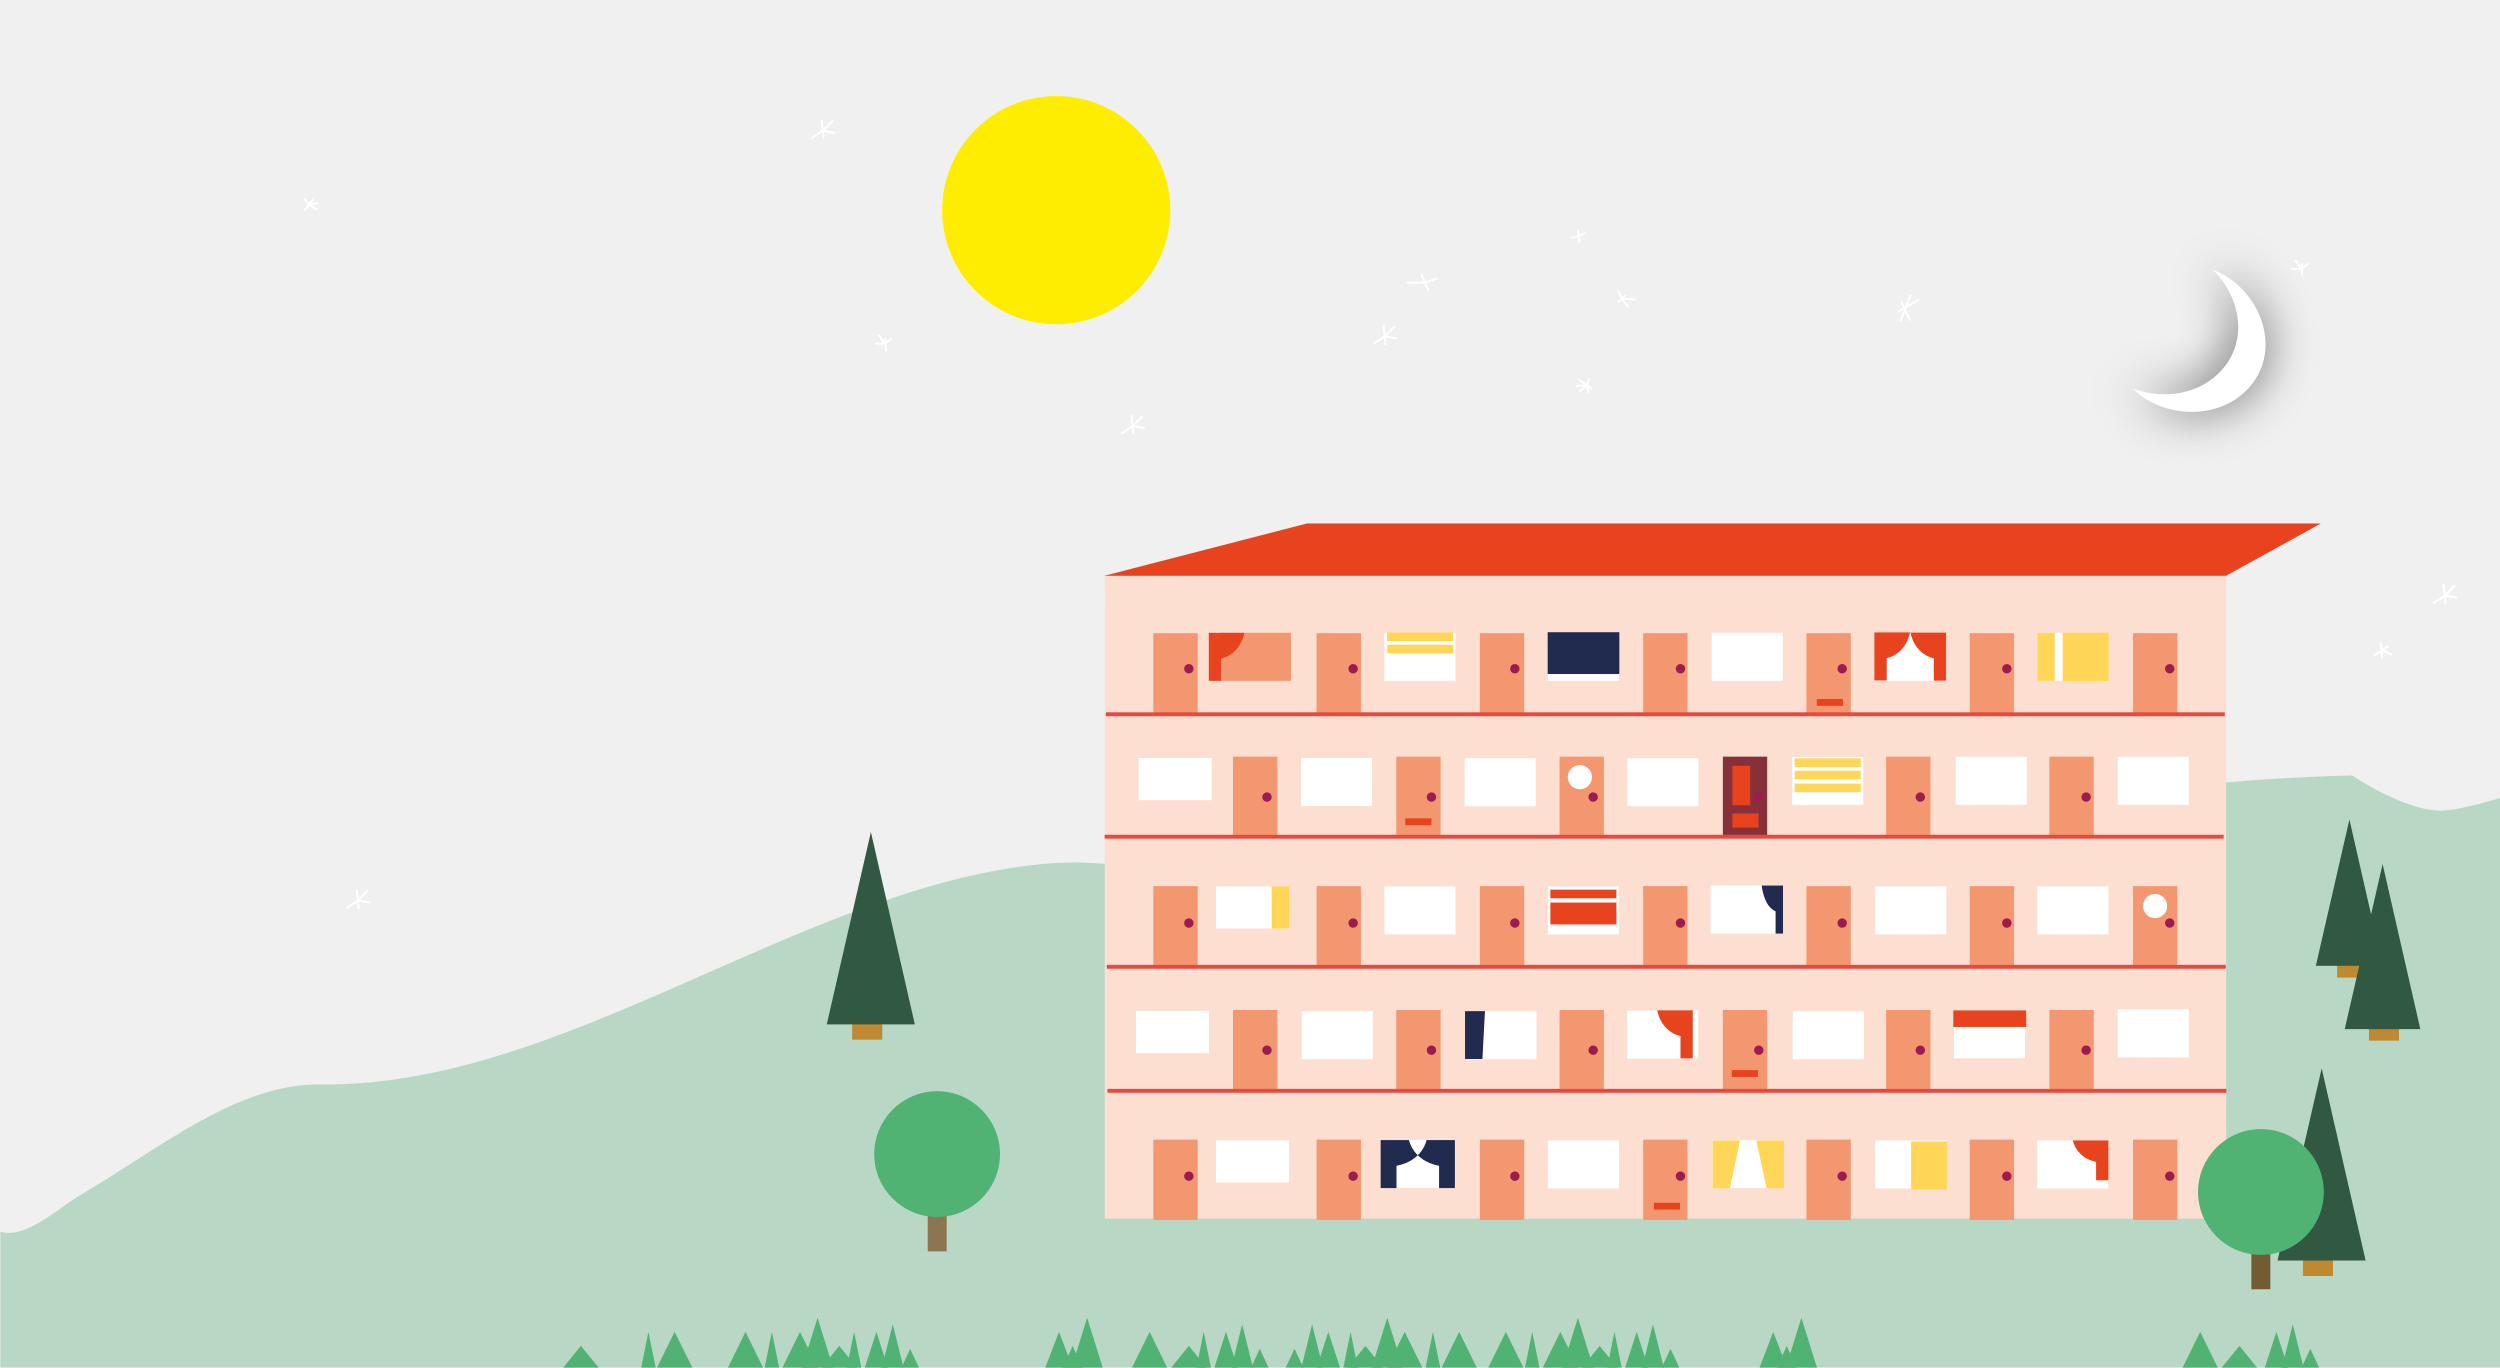
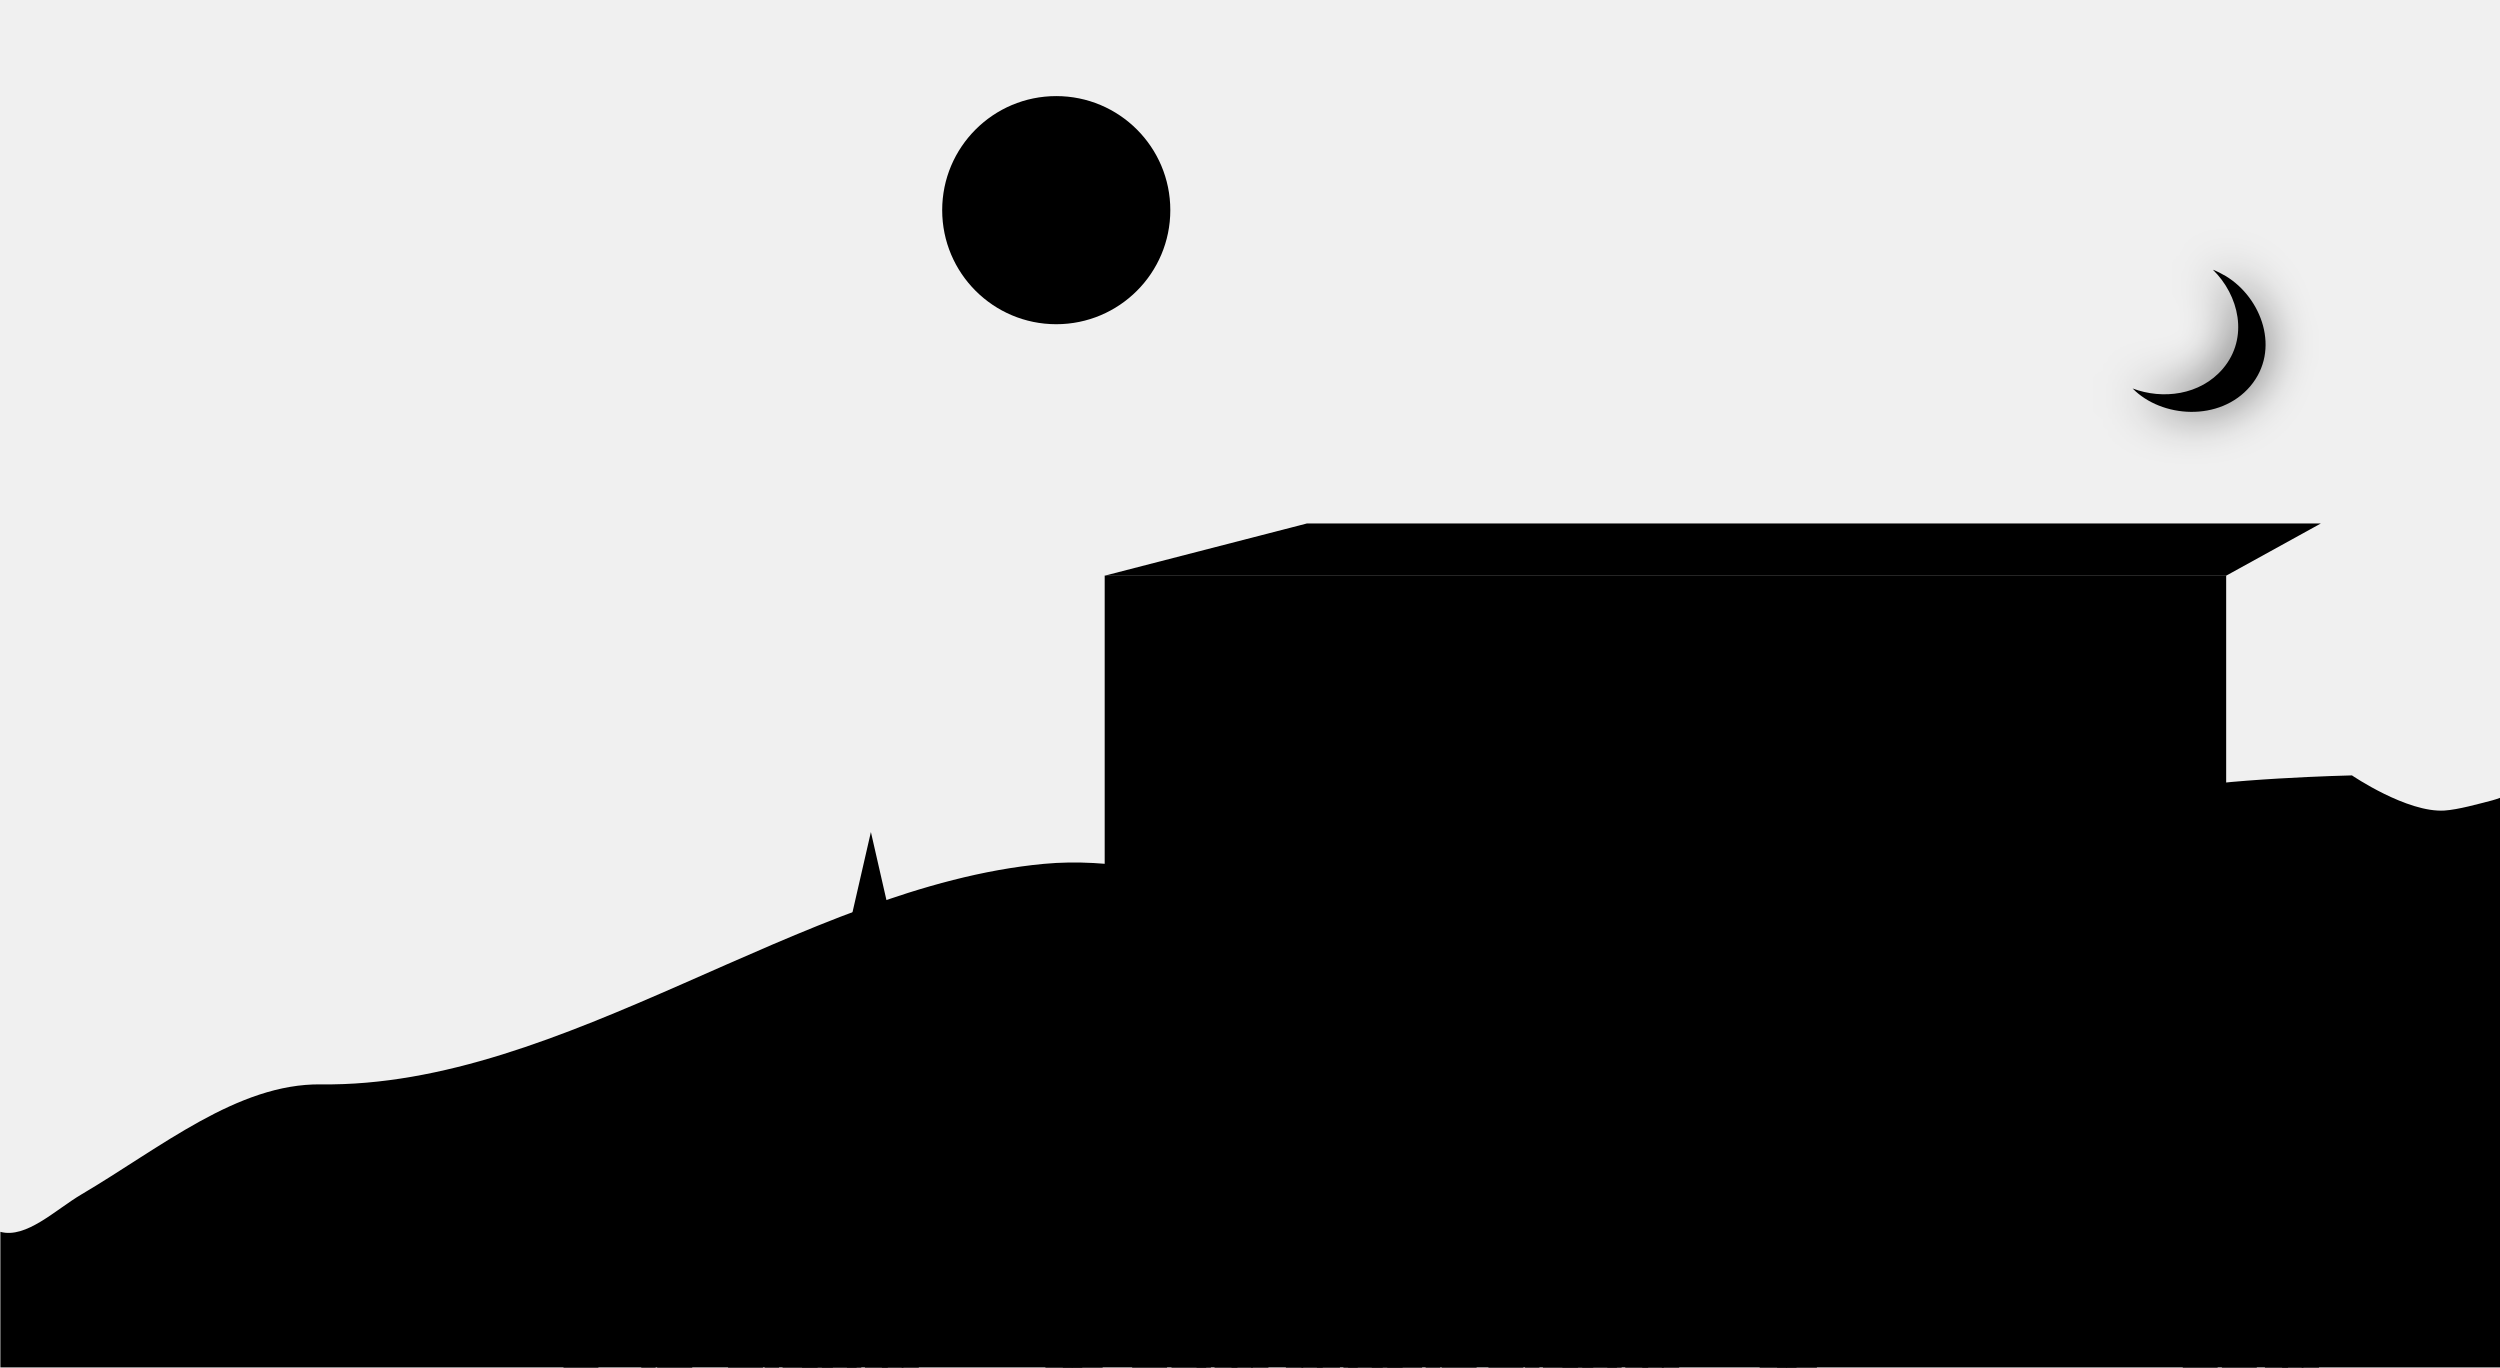
- <svg xmlns="http://www.w3.org/2000/svg" version="1.1" viewBox="0 0 1280 700.2">
+ <svg xmlns="http://www.w3.org/2000/svg" version="1.1" viewBox="0 0 1280 700.2" class="illustration" preserveAspectRatio="xMidYMax slice">
  <defs>
    <filter id="moon" x="-0.4" width="1.9" y="-0.4" height="1.8" color-interpolation-filters="sRGB">
      <feGaussianBlur stdDeviation="12.1" />
    </filter>
-     <style>
-             .st1 { fill: #f39770; }
-             .st2 { fill: #9c1b50; }
-             .st3 { fill: #b8d8c5; }
-             .st4 { fill: #fcdfd0; }
-             .st5 { fill: #e7431f; }
-             .st6 { fill: #154410; }
-             .st7 { fill: #ffffff; }
-             .st8 { fill: #88303a; }
-             .st9 { fill: #70706f; }
-             .st10 { fill: #f0cc3f; }
-             .st11 { fill: #202b4f; }
-             .st12 { fill: #ffd657; }
-             .st13 { fill: none; stroke-width: 2; stroke: #e94840; }
-             .st14 { fill: #50b373; }
-             .st15 { fill: none; stroke-linejoin: round; stroke: #fff; }
-             .st16 { fill: #315941; }
-             .st17 { fill: #be8931; }
-             .st18 { fill: #735b34; }
-             .st19 { fill: #8b7553; }
-             .st20 { fill: #ffed00; }
-         </style>
  </defs>
-   <g>
+   <g class="base">
    <path d="m1204.2 397c0 0-67.4 1.5-98.9 8.4-58.8 12.7-117 25.4-175.6 42.4-65.4 19-123.5 27.1-190.4 27.2-69.8 0-136.8-39.1-204.9-32.7-124.2 11.7-245.5 114.5-370.1 112.9-42.7-0.5-82 32.4-122.7 56.4-13.2 7.8-28.2 22.7-41.4 19.1l0 69.4 1279.8 0 0-291.6a51.7 51.7 0 0 1-4 1.3c-7.4 1.9-17.3 4.7-24.4 5.2-19.2 1.2-47.4-18-47.4-18z" class="st3" />
    <rect height="329.1" width="574.2" y="294.8" x="565.6" class="st4" />
    <polygon transform="translate(0,-4.7929688e-6)" points="1139.7 294.8 565.4 294.8 565.4 294.8 669.2 268 1188.3 268 " class="st5" />
    <circle r="2.4" cy="346.5" cx="609.2" class="st6" />
    <path d="m637.5 324c0 0-1.4 10.6-11.9 13.2l0 11.4-6.3 0 0-24.6z" class="st7" />
    <rect height="41.1" width="22.7" y="387.4" x="882.1" class="st8" />
    <rect height="41.1" width="22.7" y="453.7" x="590.5" class="st1" />
    <rect height="41.1" width="22.7" y="453.7" x="674.1" class="st1" />
    <rect height="41.1" width="22.7" y="453.7" x="757.7" class="st1" />
    <rect height="41.1" width="22.7" y="453.7" x="841.3" class="st1" />
    <rect height="41.1" width="22.7" y="453.7" x="924.9" class="st1" />
    <rect height="41.1" width="22.7" y="387.4" x="631.3" class="st1" />
    <rect height="41.1" width="22.7" y="387.4" x="714.9" class="st1" />
    <rect height="41.1" width="22.7" y="387.4" x="798.5" class="st1" />
    <rect height="41.1" width="22.7" y="387.4" x="965.7" class="st1" />
    <rect height="41.1" width="22.7" y="387.4" x="1049.3" class="st1" />
    <rect height="41.1" width="22.7" y="453.7" x="1008.5" class="st1" />
    <rect height="41.1" width="22.7" y="453.7" x="1092.1" class="st1" />
    <rect height="41.1" width="22.7" y="583.5" x="590.5" class="st1" />
    <rect height="41.1" width="22.7" y="583.5" x="674.1" class="st1" />
    <rect height="41.1" width="22.7" y="583.5" x="757.7" class="st1" />
    <rect height="41.1" width="22.7" y="583.5" x="841.3" class="st1" />
    <rect height="41.1" width="22.7" y="583.5" x="924.9" class="st1" />
    <rect height="41.1" width="22.7" y="517.1" x="631.3" class="st1" />
    <rect height="41.1" width="22.7" y="517.1" x="714.9" class="st1" />
    <rect height="41.1" width="22.7" y="517.1" x="798.5" class="st1" />
    <rect height="41.1" width="22.7" y="517.1" x="882.1" class="st1" />
    <rect height="41.1" width="22.7" y="517.1" x="965.7" class="st1" />
    <rect height="41.1" width="22.7" y="517.1" x="1049.3" class="st1" />
    <rect height="41.1" width="22.7" y="583.5" x="1008.5" class="st1" />
    <rect height="41.1" width="22.7" y="583.5" x="1092.1" class="st1" />
    <rect height="41.1" width="22.7" y="324.2" x="590.5" class="st1" />
    <rect height="41.1" width="22.7" y="324.2" x="674.1" class="st1" />
    <rect height="41.1" width="22.7" y="324.2" x="757.7" class="st1" />
    <rect height="41.1" width="22.7" y="324.2" x="841.3" class="st1" />
    <rect height="41.1" width="22.7" y="324.2" x="924.9" class="st1" />
    <rect height="41.1" width="22.7" y="324.2" x="1008.5" class="st1" />
    <rect height="41.1" width="22.7" y="324.2" x="1092.1" class="st1" />
    <rect height="24.6" width="36.4" y="324" x="624.6" class="st1" />
    <circle r="2.4" cy="537.7" cx="815.7" class="st2" />
    <circle r="2.4" cy="537.7" cx="900.5" class="st2" />
    <circle r="2.4" cy="537.7" cx="983.2" class="st2" />
    <circle r="2.4" cy="537.7" cx="1068.1" class="st2" />
    <circle r="2.4" cy="537.7" cx="732.9" class="st2" />
    <circle r="2.4" cy="537.7" cx="648.7" class="st2" />
    <circle r="2.4" cy="602.2" cx="775.6" class="st2" />
    <circle r="2.4" cy="602.2" cx="860.4" class="st2" />
    <circle r="2.4" cy="602.2" cx="943.2" class="st2" />
    <circle r="2.4" cy="602.2" cx="1027.5" class="st2" />
    <circle r="2.4" cy="602.2" cx="1110.9" class="st2" />
    <circle r="2.4" cy="602.2" cx="692.8" class="st2" />
    <circle r="2.4" cy="602.2" cx="608.7" class="st2" />
    <circle r="2.4" cy="408.1" cx="815.7" class="st2" />
    <circle r="2.4" cy="408.1" cx="900.5" class="st2" />
    <circle r="2.4" cy="408.1" cx="983.2" class="st2" />
    <circle r="2.4" cy="408.1" cx="1068.1" class="st2" />
    <circle r="2.4" cy="408.1" cx="732.9" class="st2" />
    <circle r="2.4" cy="408.1" cx="648.7" class="st2" />
    <circle r="2.4" cy="472.6" cx="775.6" class="st2" />
    <circle r="2.4" cy="472.6" cx="860.4" class="st2" />
    <circle r="2.4" cy="472.6" cx="943.2" class="st2" />
    <circle r="2.4" cy="472.6" cx="1027.5" class="st2" />
    <circle r="2.4" cy="472.6" cx="1110.9" class="st2" />
    <circle r="2.4" cy="472.6" cx="692.8" class="st2" />
    <circle r="2.4" cy="472.6" cx="608.7" class="st2" />
    <circle r="2.4" cy="342.4" cx="775.6" class="st2" />
    <circle r="2.4" cy="342.4" cx="860.4" class="st2" />
    <circle r="2.4" cy="342.4" cx="943.2" class="st2" />
    <circle r="2.4" cy="342.4" cx="1027.5" class="st2" />
    <circle r="2.4" cy="342.4" cx="1110.9" class="st2" />
    <circle r="2.4" cy="342.4" cx="692.8" class="st2" />
    <circle r="2.4" cy="342.4" cx="608.7" class="st2" />
    <path d="m904.9 472.8 0.4 0" class="st9" />
    <rect height="24.6" width="36.4" y="583.6" x="707.6" class="st7" />
    <rect height="21.6" width="37.4" y="453.8" x="622.6" class="st7" />
    <rect height="24.6" width="36.4" y="388.2" x="749.9" class="st7" />
    <rect height="24.6" width="36.4" y="388.2" x="833.2" class="st7" />
    <rect height="24.6" width="36.4" y="388.1" x="666.1" class="st7" />
    <rect height="24.6" width="36.4" y="387.5" x="917.6" class="st7" />
    <rect height="24.6" width="36.4" y="387.5" x="1001.3" class="st7" />
    <rect height="24.6" width="36.4" y="387.5" x="1084.3" class="st7" />
    <rect height="24.6" width="36.4" y="453.8" x="708.8" class="st7" />
    <rect height="24.6" width="36.4" y="453.8" x="792.5" class="st7" />
    <rect height="24.6" width="36.4" y="453.4" x="875.8" class="st7" />
    <rect height="24.6" width="36.4" y="453.8" x="960.1" class="st7" />
    <rect height="24.6" width="36.4" y="453.8" x="1043.1" class="st7" />
    <rect height="21.6" width="37.4" y="583.8" x="622.6" class="st7" />
    <rect height="24.6" width="36.4" y="583.7" x="876.6" class="st7" />
    <rect height="24.6" width="36.4" y="583.9" x="792.5" class="st7" />
    <rect height="24.6" width="36.4" y="583.9" x="960.1" class="st7" />
    <rect height="24.6" width="36.4" y="583.9" x="1043.1" class="st7" />
    <rect height="21.6" width="37.4" y="517.6" x="581.6" class="st7" />
    <rect height="24.6" width="36.4" y="517.7" x="750.3" class="st7" />
    <rect height="24.6" width="36.4" y="517.7" x="917.9" class="st7" />
    <rect height="24.6" width="36.4" y="517.2" x="1000.4" class="st7" />
    <rect height="21.6" width="37.4" y="388.1" x="583" class="st7" />
    <rect height="24.6" width="36.4" y="517.4" x="833.1" class="st7" />
    <rect height="24.6" width="36.4" y="516.8" x="1084.3" class="st7" />
    <rect height="24.6" width="36.4" y="324" x="708.8" class="st7" />
    <rect height="24.6" width="36.4" y="324" x="792.5" class="st7" />
    <rect height="24.6" width="36.4" y="324" x="876.4" class="st7" />
    <rect height="24.6" width="36.4" y="324" x="960.1" class="st7" />
    <rect height="24.6" width="36.4" y="324" x="1043.1" class="st7" />
    <rect height="24.6" width="36.4" y="517.7" x="666.5" class="st7" />
    <path d="m711.7 335.5 0 0.4" class="st10" />
    <rect transform="matrix(0,1,-1,0,0,0)" height="36.7" width="21.4" y="-829.1" x="323.7" class="st11" />
    <path d="m902 453.4c0 0 0.9 10.6 7.1 13.2l0 11.4 3.8 0 0-24.6zm-180.6 130.3c0 0 1.9 10.6 15.4 13.2l0 11.4 8.1 0 0-24.6zm9 0c0 0-1.9 10.6-15.4 13.2l0 11.4-8.1 0 0-24.6z" class="st11" />
    <polygon transform="translate(0,-4.7929688e-6)" points="750.1 517.7 750.1 542.2 750.1 542.2 759 542.2 760.3 517.7 " class="st11" />
    <rect height="21.6" width="8.9" y="453.8" x="651.1" class="st12" />
    <rect transform="matrix(0,1,-1,0,0,0)" height="33.8" width="4.4" y="-744" x="323.8" class="st12" />
    <rect transform="matrix(0,1,-1,0,0,0)" height="33.8" width="4.4" y="-744.1" x="330.1" class="st12" />
    <rect transform="matrix(0,1,-1,0,0,0)" height="33.8" width="4.4" y="-952.7" x="388.3" class="st12" />
    <rect transform="matrix(0,1,-1,0,0,0)" height="33.8" width="4.4" y="-952.7" x="394.6" class="st12" />
    <rect transform="matrix(0,1,-1,0,0,0)" height="33.8" width="4.4" y="-952.7" x="401.2" class="st12" />
    <rect height="24.6" width="8.9" y="324" x="1043.1" class="st12" />
    <rect height="24.8" width="23.5" y="323.9" x="1056.1" class="st12" />
    <polygon transform="translate(0,-4.7929688e-6)" points="876.8 583.9 876.8 608.4 876.8 608.4 885.7 608.4 890.9 583.9 " class="st12" />
    <polygon transform="translate(0,-4.7929688e-6)" points="913.4 583.9 913.4 608.4 913.4 608.4 904.5 608.4 899.2 583.9 " class="st12" />
    <rect height="24.7" width="18.3" y="584.4" x="978.5" class="st12" />
    <rect height="3.5" width="13.4" y="419" x="719.5" class="st5" />
    <rect height="3.5" width="13.4" y="357.9" x="930.2" class="st5" />
    <rect height="20.2" width="9.1" y="392.1" x="887" class="st5" />
    <rect height="7.2" width="13.4" y="416.5" x="887" class="st5" />
    <rect height="3.5" width="13.4" y="547.9" x="886.7" class="st5" />
    <rect height="3.5" width="13.4" y="615.8" x="846.8" class="st5" />
    <path d="m637.1 324c0 0-1.5 10.6-11.9 13.2l0 11.4-6.3 0 0-24.6zm340.8-0.2c0 0-1.5 10.6-11.9 13.2l0 11.4-6.3 0 0-24.6zm0.3 0.1c0 0 1.5 10.6 11.9 13.2l0 11.4 6.3 0 0-24.6zm83.1 260c0 0 1.5 8.8 11.9 11l0 9.4 6.3 0 0-20.4zm-212.8-66.6c0 0 1.5 10.6 11.9 13.2l0 11.4 6.3 0 0-24.6z" class="st5" />
    <rect height="8.5" width="37.3" y="517.3" x="1000.1" class="st5" />
    <path d="m1002.1 526.7 0 0.4 -0.4-0.4 0 0.4" class="st5" />
    <rect transform="matrix(0,1,-1,0,0,0)" height="33.8" width="4.4" y="-827.6" x="455.5" class="st5" />
    <rect transform="matrix(0,1,-1,0,0,0)" height="33.8" width="11.2" y="-827.6" x="462.1" class="st5" />
    <line y2="365.7" x2="1139.1" y1="365.7" x1="566.2" class="st13" />
    <line y2="428.4" x2="1138.5" y1="428.4" x1="565.6" class="st13" />
    <line y2="495" x2="1139.6" y1="495" x1="566.7" class="st13" />
    <line y2="558.5" x2="1139.9" y1="558.5" x1="567" class="st13" />
    <circle r="6.2" cy="463.9" cx="1103.4" class="st7" />
    <circle r="6.2" cy="397.9" cx="808.9" class="st7" />
    <polygon transform="translate(0,-4.7929688e-6)" points="335.7 700.2 328.3 700.2 332 681.9 332 681.9 " class="st14" />
    <polygon transform="translate(0,-4.7929688e-6)" points="900.9 700.2 914.9 700.2 907.9 681.9 907.9 681.9 " class="st14" />
    <polygon transform="translate(0,-4.7929688e-6)" points="909.8 700.2 919.9 700.2 914.8 689.1 914.8 689.1 " class="st14" />
    <polygon transform="translate(0,-4.7929688e-6)" points="535.2 700.2 549.2 700.2 542.2 681.9 542.2 681.9 " class="st14" />
    <polygon transform="translate(0,-4.7929688e-6)" points="544.1 700.2 554.2 700.2 549.2 689.1 549.2 689.1 " class="st14" />
    <polygon transform="translate(0,-4.7929688e-6)" points="579.6 700.2 597.6 700.2 588.6 681.9 588.6 681.9 " class="st14" />
    <polygon transform="translate(0,-4.7929688e-6)" points="548.7 700.2 564.6 700.2 556.6 674.7 556.6 674.7 " class="st14" />
    <polygon transform="translate(0,-4.7929688e-6)" points="599.7 700.2 617.7 700.2 608.7 689.1 608.7 689.1 " class="st14" />
    <polygon transform="translate(0,-4.7929688e-6)" points="612.6 700.2 620 700.2 616.3 681.9 616.3 681.9 " class="st14" />
    <polygon transform="translate(0,-4.7929688e-6)" points="621.8 700.2 633.6 700.2 627.7 681.9 627.7 681.9 " class="st14" />
    <polygon transform="translate(0,-4.7929688e-6)" points="640.5 700.2 649.5 700.2 645 690.6 645 690.6 " class="st14" />
    <polygon transform="translate(0,-4.7929688e-6)" points="630.5 700.2 641.5 700.2 636 678 636 678 " class="st14" />
    <polygon transform="translate(0,-4.7929688e-6)" points="756.1 700.2 738.1 700.2 747.1 681.9 747.1 681.9 " class="st14" />
    <polygon transform="translate(0,-4.7929688e-6)" points="737.4 700.2 729.9 700.2 733.7 681.9 733.7 681.9 " class="st14" />
    <polygon transform="translate(0,-4.7929688e-6)" points="728.2 700.2 710.2 700.2 719.2 681.9 719.2 681.9 " class="st14" />
    <polygon transform="translate(0,-4.7929688e-6)" points="718.2 700.2 702.3 700.2 710.3 674.7 710.3 674.7 " class="st14" />
    <polygon transform="translate(0,-4.7929688e-6)" points="708.1 700.2 690.1 700.2 699.1 689.1 699.1 689.1 " class="st14" />
    <polygon transform="translate(0,-4.7929688e-6)" points="695.2 700.2 687.8 700.2 691.5 681.9 691.5 681.9 " class="st14" />
    <polygon transform="translate(0,-4.7929688e-6)" points="686.1 700.2 674.2 700.2 680.1 681.9 680.1 681.9 " class="st14" />
    <polygon transform="translate(0,-4.7929688e-6)" points="667.3 700.2 658.3 700.2 662.8 690.6 662.8 690.6 " class="st14" />
    <polygon transform="translate(0,-4.7929688e-6)" points="677.3 700.2 666.3 700.2 671.8 678 671.8 678 " class="st14" />
    <polygon transform="translate(0,-4.7929688e-6)" points="762 700.2 780 700.2 771 681.9 771 681.9 " class="st14" />
    <polygon transform="translate(0,-4.7929688e-6)" points="780.8 700.2 788.2 700.2 784.5 681.9 784.5 681.9 " class="st14" />
    <polygon transform="translate(0,-4.7929688e-6)" points="789.9 700.2 808 700.2 798.9 681.9 798.9 681.9 " class="st14" />
    <polygon transform="translate(0,-4.7929688e-6)" points="799.9 700.2 815.8 700.2 807.9 674.7 807.9 674.7 " class="st14" />
    <polygon transform="translate(0,-4.7929688e-6)" points="810 700.2 828 700.2 819 689.1 819 689.1 " class="st14" />
    <polygon transform="translate(0,-4.7929688e-6)" points="822.9 700.2 830.3 700.2 826.6 681.9 826.6 681.9 " class="st14" />
    <polygon transform="translate(0,-4.7929688e-6)" points="832.1 700.2 843.9 700.2 838 681.9 838 681.9 " class="st14" />
    <polygon transform="translate(0,-4.7929688e-6)" points="850.8 700.2 859.8 700.2 855.3 690.6 855.3 690.6 " class="st14" />
    <polygon transform="translate(0,-4.7929688e-6)" points="840.8 700.2 851.9 700.2 846.3 678 846.3 678 " class="st14" />
    <polygon transform="translate(0,-4.7929688e-6)" points="1117.5 700.2 1135.5 700.2 1126.5 681.9 1126.5 681.9 " class="st14" />
    <polygon transform="translate(0,-4.7929688e-6)" points="914.4 700.2 930.3 700.2 922.3 674.7 922.3 674.7 " class="st14" />
    <polygon transform="translate(0,-4.7929688e-6)" points="1137.5 700.2 1155.6 700.2 1146.6 689.1 1146.6 689.1 " class="st14" />
    <polygon transform="translate(0,-4.7929688e-6)" points="1159.6 700.2 1171.5 700.2 1165.5 681.9 1165.5 681.9 " class="st14" />
    <polygon transform="translate(0,-4.7929688e-6)" points="1178.4 700.2 1187.4 700.2 1182.9 690.6 1182.9 690.6 " class="st14" />
    <polygon transform="translate(0,-4.7929688e-6)" points="1168.4 700.2 1179.4 700.2 1173.9 678 1173.9 678 " class="st14" />
    <polygon transform="translate(0,-4.7929688e-6)" points="354.5 700.2 336.4 700.2 345.4 681.9 345.4 681.9 " class="st14" />
    <polygon transform="translate(0,-4.7929688e-6)" points="306.5 700.2 288.4 700.2 297.4 689.1 297.4 689.1 " class="st14" />
    <polygon transform="translate(0,-4.7929688e-6)" points="372.7 700.2 390.7 700.2 381.7 681.9 381.7 681.9 " class="st14" />
    <polygon transform="translate(0,-4.7929688e-6)" points="391.5 700.2 398.9 700.2 395.2 681.9 395.2 681.9 " class="st14" />
    <polygon transform="translate(0,-4.7929688e-6)" points="400.6 700.2 418.7 700.2 409.6 681.9 409.6 681.9 " class="st14" />
    <polygon transform="translate(0,-4.7929688e-6)" points="410.6 700.2 426.5 700.2 418.6 674.7 418.6 674.7 " class="st14" />
    <polygon transform="translate(0,-4.7929688e-6)" points="420.7 700.2 438.7 700.2 429.7 689.1 429.7 689.1 " class="st14" />
    <polygon transform="translate(0,-4.7929688e-6)" points="433.6 700.2 441 700.2 437.3 681.9 437.3 681.9 " class="st14" />
    <polygon transform="translate(0,-4.7929688e-6)" points="442.8 700.2 454.6 700.2 448.7 681.9 448.7 681.9 " class="st14" />
    <polygon transform="translate(0,-4.7929688e-6)" points="461.6 700.2 470.5 700.2 466 690.6 466 690.6 " class="st14" />
    <polygon transform="translate(0,-4.7929688e-6)" points="451.5 700.2 462.6 700.2 457.1 678 457.1 678 " class="st14" />
    <rect height="31.5" width="15.4" y="621.8" x="1179.1" class="st17" />
    <rect height="37.2" width="9.7" y="622.9" x="1152.7" class="st18" />
    <rect height="24" width="11.7" y="476.5" x="1196.6" class="st17" />
    <rect height="31.5" width="15.4" y="501.3" x="1212.9" class="st17" />
    <rect height="31.5" width="15.4" y="500.8" x="436.3" class="st17" />
    <rect height="37.2" width="9.7" y="603.5" x="475" class="st19" />
    <polygon transform="translate(0,-4.7929688e-6)" points="1166.1 645.4 1211.2 645.4 1188.7 547 1188.7 547 " class="st16" />
    <circle r="32.2" cy="610.3" cx="1157.6" class="st14" />
    <polygon transform="translate(0,-4.7929688e-6)" points="1185.7 494.5 1220 494.5 1202.9 419.6 1202.9 419.6 " class="st16" />
    <polygon transform="translate(0,-4.7929688e-6)" points="1200.5 526.9 1239.2 526.9 1219.9 442.4 1219.9 442.4 " class="st16" />
    <polygon transform="translate(0,-4.7929688e-6)" points="423.3 524.5 468.4 524.5 445.9 426 445.9 426 " class="st16" />
    <circle r="32.2" cy="590.9" cx="479.8" class="st14" />
-     <circle r="58.4" cy="107.6" cx="540.8" class="st20" />
+     <circle r="58.4" cy="107.6" cx="540.8" class="st20 sun" />
  </g>
  <g class="stars">
    <g transform="translate(-3.4161414e-6,0.2000105)">
      <g>
        <line x1="1215.5" y1="335.4" x2="1223" y2="330.6" class="st15" />
        <line x1="1219.6" y1="332.7" x2="1218.6" y2="328.9" class="st15" />
        <line x1="1219.6" y1="332.7" x2="1224.7" y2="335" class="st15" />
        <line x1="1219.6" y1="332.7" x2="1219.5" y2="337" class="st15" />
      </g>
      <g>
        <line x1="1252.1" y1="309.1" x2="1251.1" y2="299" class="st15" />
        <line x1="1251.7" y1="304.8" x2="1256.9" y2="299.5" class="st15" />
        <line x1="1251.7" y1="304.8" x2="1257.9" y2="305.7" class="st15" />
        <line x1="1251.7" y1="304.8" x2="1245.8" y2="308.6" class="st15" />
      </g>
      <g>
        <g style="fill-opacity:0.6;fill:#000;filter:url(#moon)">
          <path d="m1139.5 141.1c-2.2-1.3-4.4-2.4-6.5-3.2 13.3 13 18.6 34.8 5.1 50.7-11.6 13.6-30.9 15.9-46.2 10.1 14.8 15.1 44.6 17.2 60.2-1.1 15.8-18.6 5.9-45.4-12.6-56.5z" style="fill-opacity:0.6;fill:#000" />
        </g>
        <g>
          <path d="m1139.5 141.1c-2.2-1.3-4.4-2.4-6.5-3.2 13.3 13 18.6 34.8 5.1 50.7-11.6 13.6-30.9 15.9-46.2 10.1 14.8 15.1 44.6 17.2 60.2-1.1 15.8-18.6 5.9-45.4-12.6-56.5z" class="st7" />
        </g>
      </g>
      <g>
        <line x1="982.5" y1="153.2" x2="971.9" y2="159.3" class="st15" />
        <line x1="973.3" y1="153.9" x2="977.9" y2="164" class="st15" />
        <line x1="978.3" y1="150.7" x2="972.9" y2="164.5" class="st15" />
      </g>
      <g>
        <line x1="1215.5" y1="335.4" x2="1223" y2="330.6" class="st15" />
        <line x1="1219.6" y1="332.7" x2="1218.6" y2="328.9" class="st15" />
        <line x1="1219.6" y1="332.7" x2="1224.7" y2="335" class="st15" />
        <line x1="1219.6" y1="332.7" x2="1219.5" y2="337" class="st15" />
      </g>
      <g>
        <line x1="832.7" y1="150.6" x2="828.3" y2="154.7" class="st15" />
        <line x1="830.4" y1="152.7" x2="833.9" y2="157.1" class="st15" />
        <line x1="830.4" y1="152.7" x2="837.4" y2="153.2" class="st15" />
        <line x1="830.4" y1="152.7" x2="828.5" y2="148.4" class="st15" />
      </g>
      <g>
        <line x1="160.9" y1="101.1" x2="155.7" y2="107.8" class="st15" />
        <line x1="155.7" y1="101.4" x2="158.2" y2="104.5" class="st15" />
        <line x1="158.2" y1="104.5" x2="162.9" y2="103.8" class="st15" />
        <line x1="158.2" y1="104.5" x2="162.4" y2="107.3" class="st15" />
      </g>
      <g>
        <line x1="808.2" y1="194.1" x2="815.3" y2="199" class="st15" />
        <line x1="813.6" y1="193.3" x2="812.6" y2="197.1" class="st15" />
        <line x1="812.6" y1="197.1" x2="806.7" y2="197.5" class="st15" />
        <line x1="812.6" y1="197.1" x2="813.4" y2="201.2" class="st15" />
        <line x1="812.6" y1="197.1" x2="808.7" y2="200.2" class="st15" />
      </g>
      <g>
        <line x1="447.9" y1="175.7" x2="453.1" y2="175.7" class="st15" />
        <line x1="453.1" y1="175.7" x2="449.9" y2="171.3" class="st15" />
        <line x1="453.1" y1="175.7" x2="456.8" y2="173" class="st15" />
        <line x1="453.3" y1="173" x2="453.6" y2="179.7" class="st15" />
      </g>
      <g>
        <line x1="808" y1="117.5" x2="808.6" y2="124.2" class="st15" />
        <line x1="808.3" y1="120.8" x2="812.1" y2="118.7" class="st15" />
        <line x1="808.3" y1="120.8" x2="804.2" y2="121.6" class="st15" />
      </g>
      <g>
        <line x1="709.4" y1="176.4" x2="708.4" y2="166.3" class="st15" />
        <line x1="708.9" y1="172.1" x2="714.2" y2="166.8" class="st15" />
        <line x1="708.9" y1="172.1" x2="715.1" y2="173" class="st15" />
        <line x1="708.9" y1="172.1" x2="703.1" y2="175.9" class="st15" />
      </g>
      <g>
        <line x1="731.5" y1="148.9" x2="727.7" y2="140.2" class="st15" />
        <line x1="729.6" y1="144.5" x2="735.9" y2="142.2" class="st15" />
        <line x1="729.6" y1="144.5" x2="720.4" y2="144.6" class="st15" />
      </g>
      <g>
        <line x1="1173.1" y1="137.4" x2="1178.3" y2="137.4" class="st15" />
        <line x1="1178.3" y1="137.4" x2="1175.1" y2="132.9" class="st15" />
        <line x1="1178.3" y1="137.4" x2="1182" y2="134.6" class="st15" />
        <line x1="1178.5" y1="134.6" x2="1178.8" y2="141.3" class="st15" />
      </g>
      <g>
        <line x1="421.6" y1="71.1" x2="420.7" y2="61" class="st15" />
        <line x1="421.2" y1="66.8" x2="426.5" y2="61.5" class="st15" />
        <line x1="421.2" y1="66.8" x2="427.4" y2="67.8" class="st15" />
        <line x1="421.2" y1="66.8" x2="415.4" y2="70.6" class="st15" />
      </g>
      <g>
        <line x1="183.7" y1="465.3" x2="182.7" y2="455.2" class="st15" />
        <line x1="183.3" y1="460.9" x2="188.5" y2="455.6" class="st15" />
        <line x1="183.3" y1="460.9" x2="189.5" y2="461.9" class="st15" />
        <line x1="183.3" y1="460.9" x2="177.4" y2="464.8" class="st15" />
      </g>
      <g>
        <line x1="580.3" y1="222.3" x2="579.3" y2="212.2" class="st15" />
        <line x1="579.9" y1="218" x2="585.1" y2="212.7" class="st15" />
        <line x1="579.9" y1="218" x2="586.1" y2="219" class="st15" />
        <line x1="579.9" y1="218" x2="574" y2="221.9" class="st15" />
      </g>
      <g>
        <line x1="1252.1" y1="309.1" x2="1251.1" y2="299" class="st15" />
        <line x1="1251.7" y1="304.8" x2="1256.9" y2="299.5" class="st15" />
        <line x1="1251.7" y1="304.8" x2="1257.9" y2="305.7" class="st15" />
        <line x1="1251.7" y1="304.8" x2="1245.8" y2="308.6" class="st15" />
      </g>
    </g>
  </g>
</svg>
